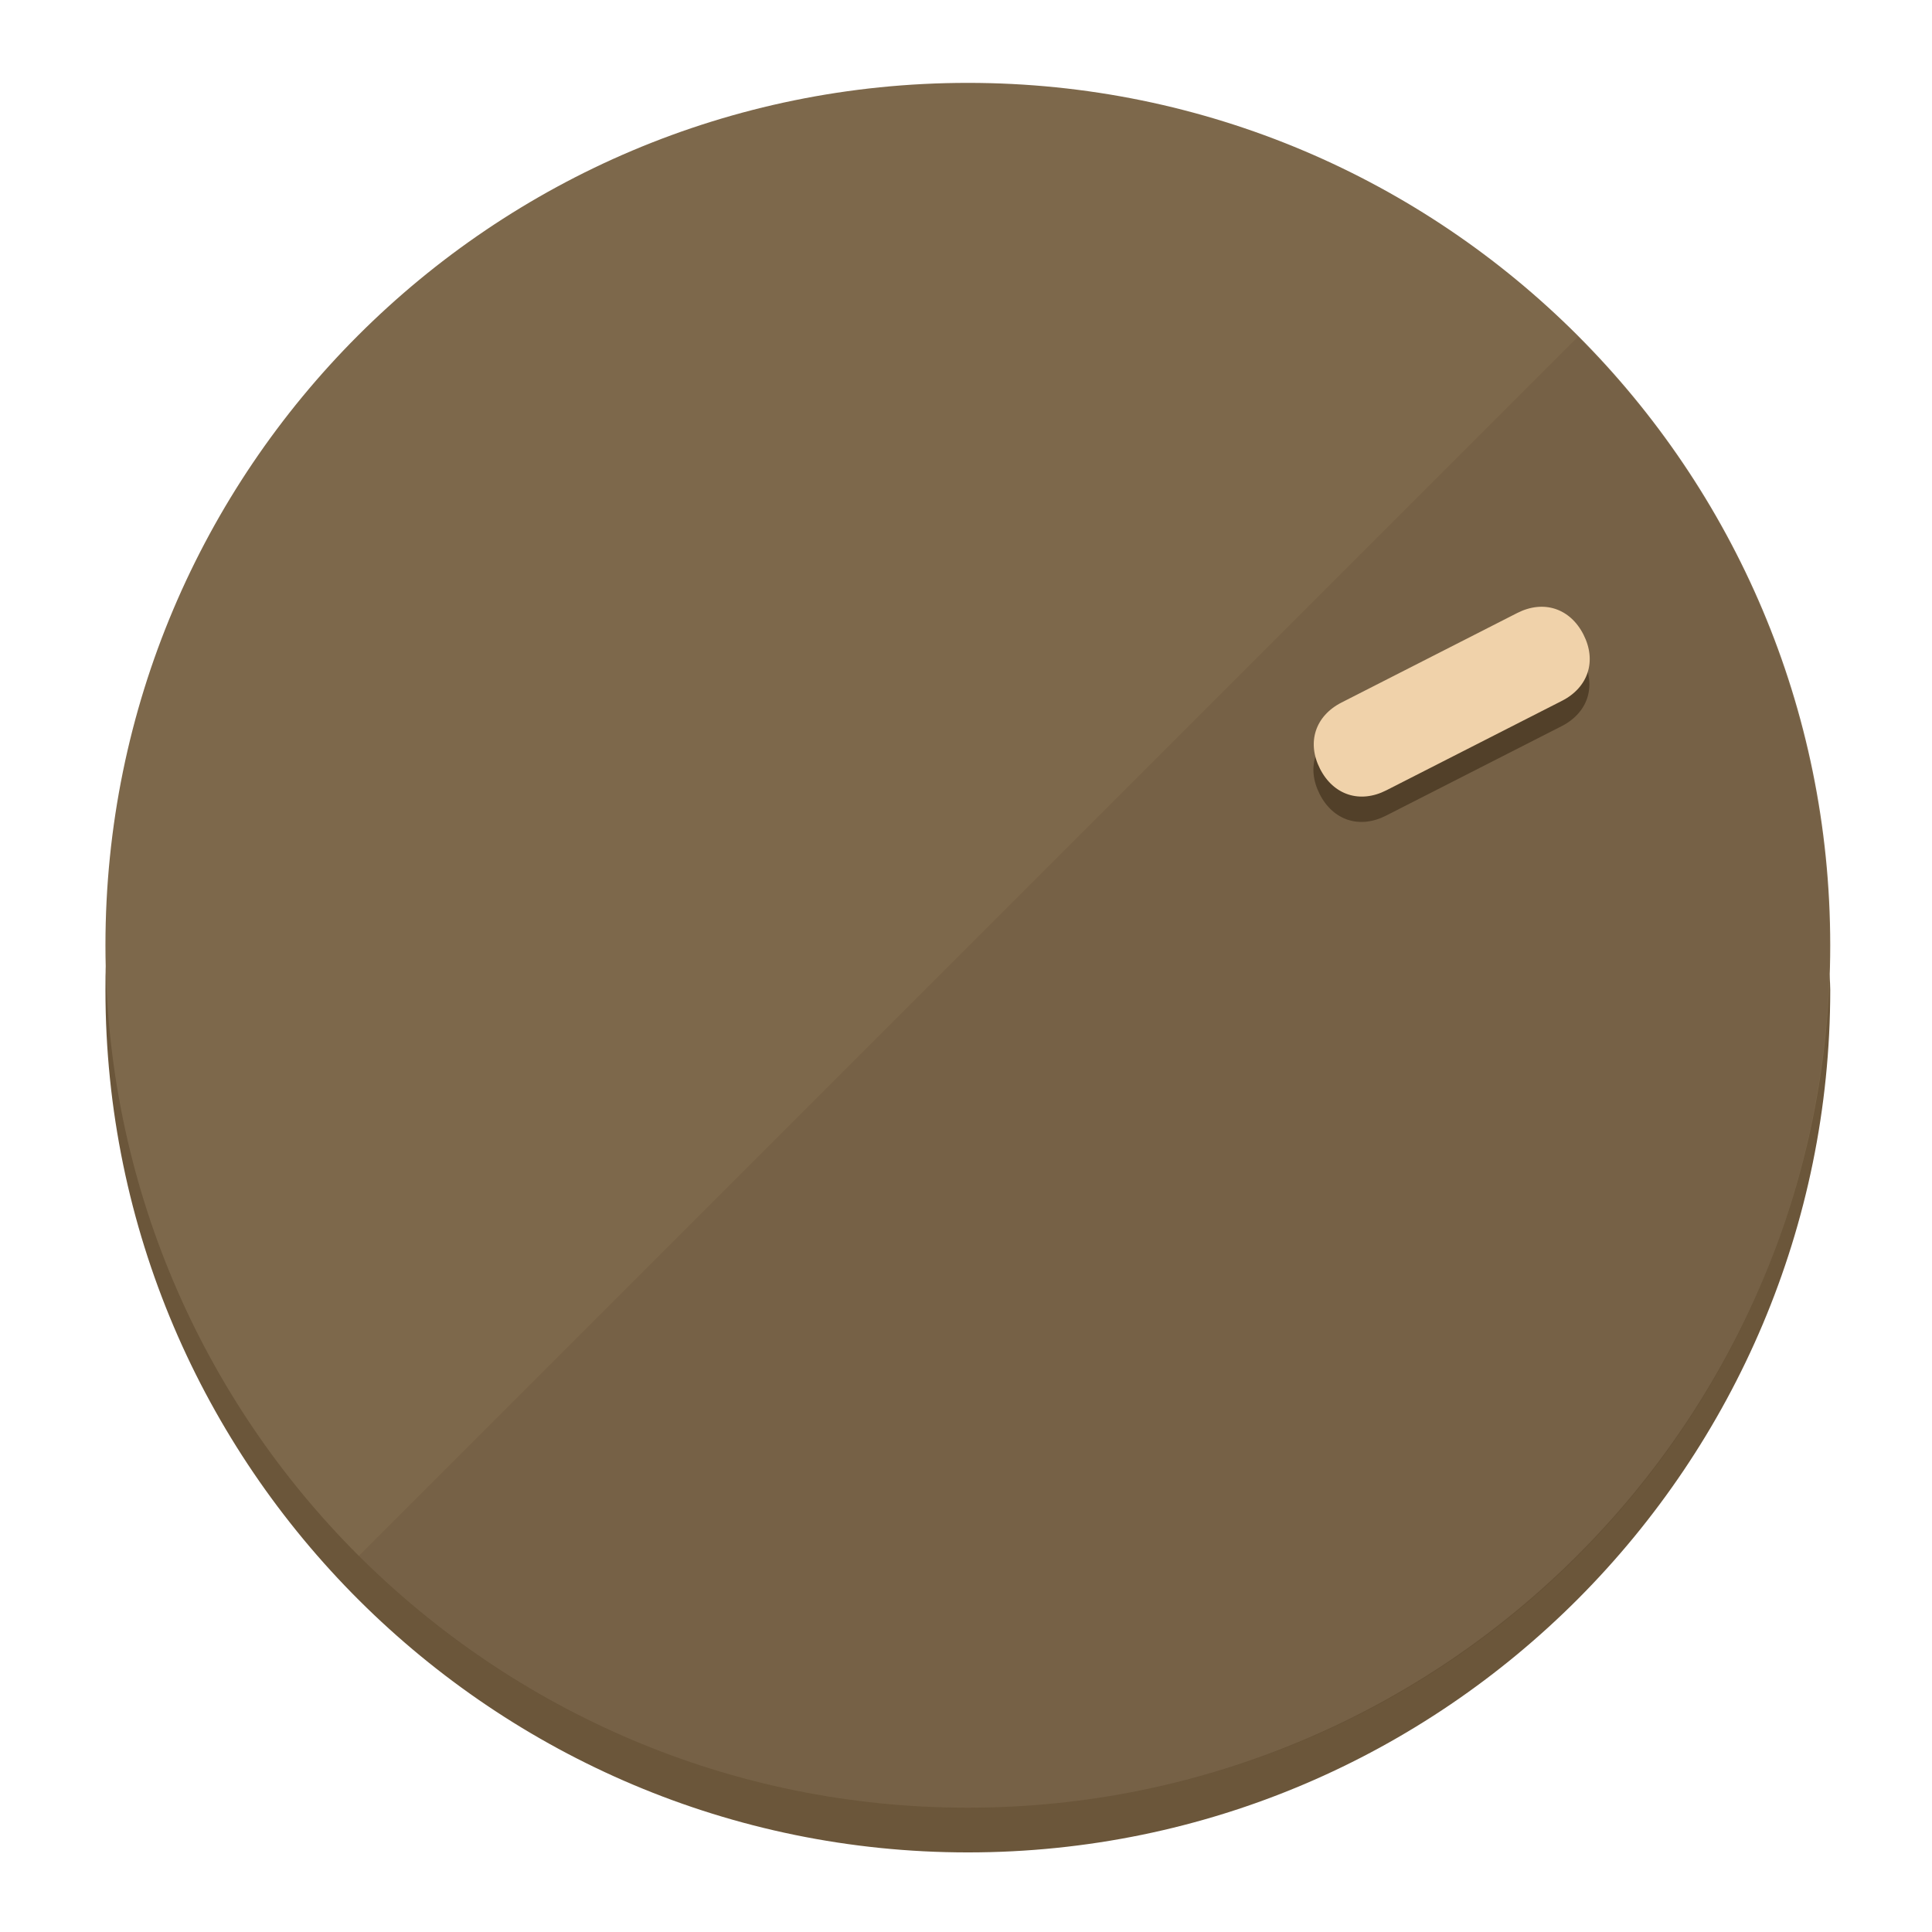
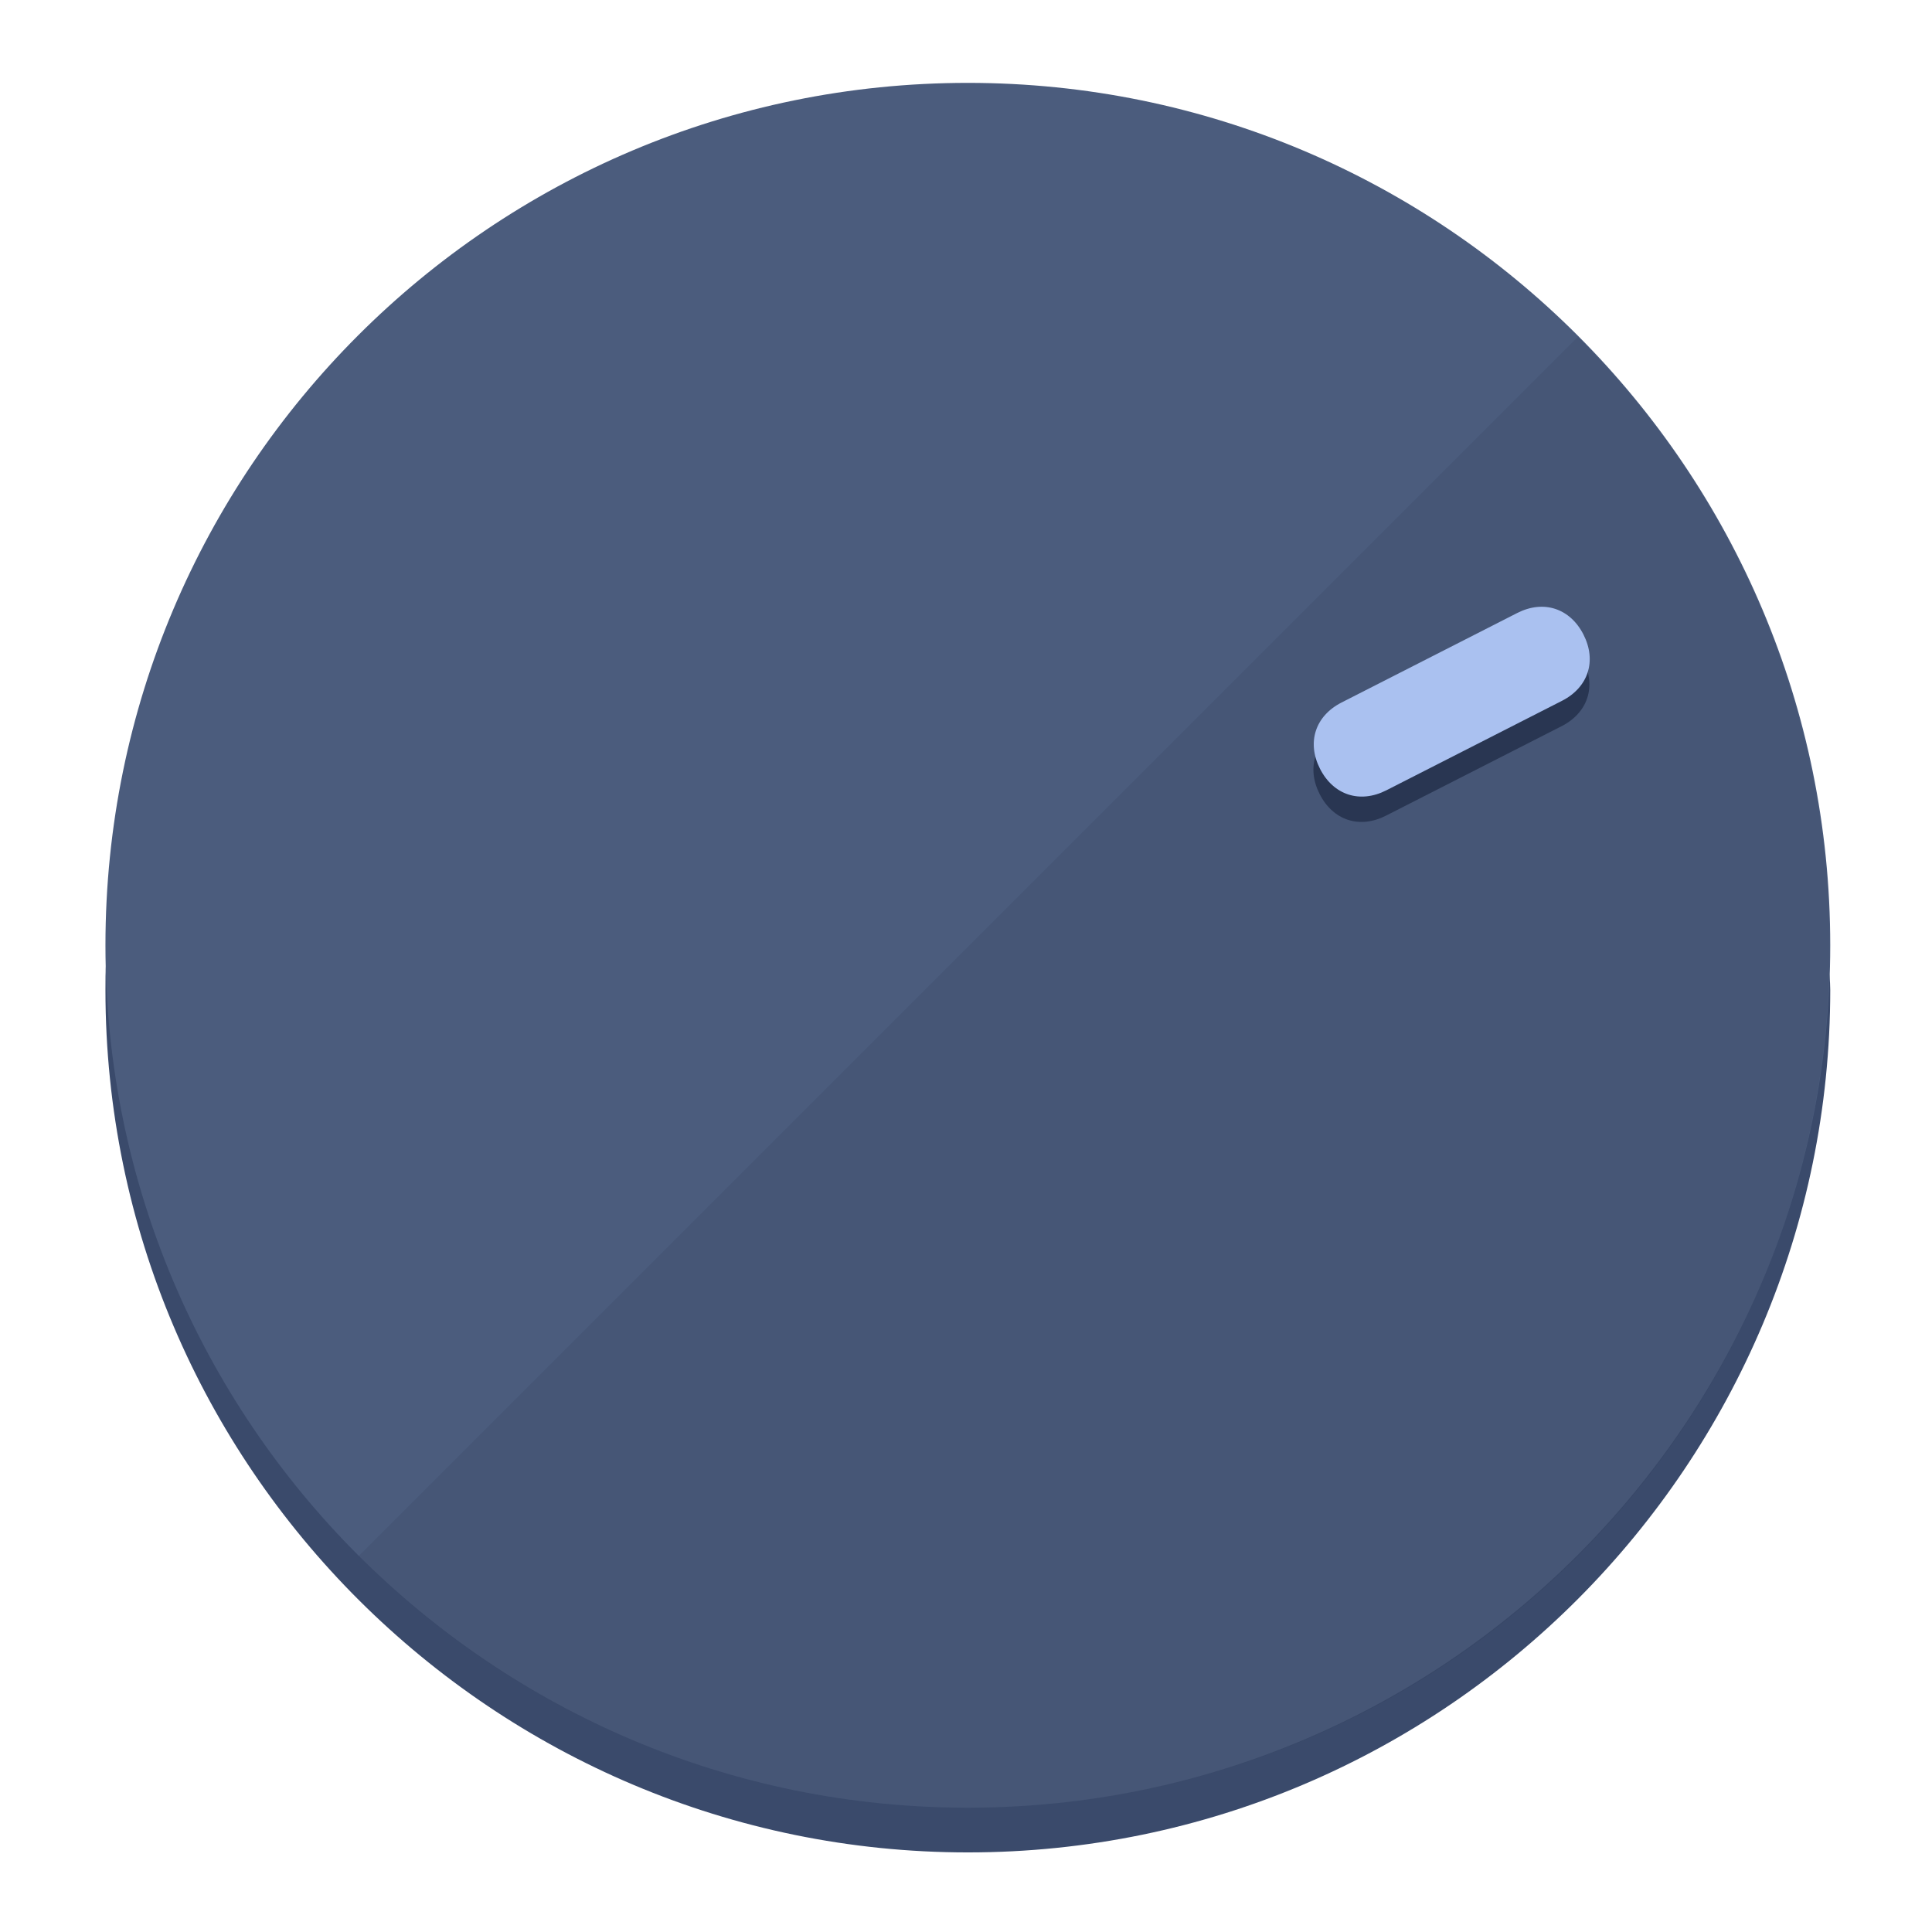
<svg xmlns="http://www.w3.org/2000/svg" height="120px" width="120px" version="1.1" id="Layer_1" viewBox="0 0 496.8 496.8" xml:space="preserve">
  <defs id="defs23" />
  <g id="g3158">
-     <path style="display:inline;fill:#6B563A;fill-opacity:1;stroke-width:1.584" d="m 248.875,445.92 c 116.582,0 212.89,-91.238 220.493,-205.286 0,5.069 1.267,8.87 1.267,13.939 0,121.651 -98.842,221.76 -221.76,221.76 -121.651,0 -221.76,-98.842 -221.76,-221.76 0,-5.069 0,-8.87 1.267,-13.939 7.603,114.048 103.91,205.286 220.493,205.286 z" id="path8" />
-     <circle style="display:inline;fill:#7D684B;fill-opacity:1;stroke-width:1.584" cx="248.875" cy="243.071" r="221.76" id="circle12" />
-     <path style="display:inline;fill:#524029;fill-opacity:0.154;stroke-width:1.587" d="m 405.744,86.606 c 86.308,86.308 86.308,227.193 0,313.5 -86.308,86.308 -227.193,86.308 -313.5,0" id="path14" />
+     <path style="display:inline;fill:#3A4A6B;fill-opacity:1;stroke-width:1.584" d="m 248.875,445.92 c 116.582,0 212.89,-91.238 220.493,-205.286 0,5.069 1.267,8.87 1.267,13.939 0,121.651 -98.842,221.76 -221.76,221.76 -121.651,0 -221.76,-98.842 -221.76,-221.76 0,-5.069 0,-8.87 1.267,-13.939 7.603,114.048 103.91,205.286 220.493,205.286 z" id="path8" />
+     <circle style="display:inline;fill:#4B5C7D;fill-opacity:1;stroke-width:1.584" cx="248.875" cy="243.071" r="221.76" id="circle12" />
+     <path style="display:inline;fill:#293652;fill-opacity:0.154;stroke-width:1.587" d="m 405.744,86.606 c 86.308,86.308 86.308,227.193 0,313.5 -86.308,86.308 -227.193,86.308 -313.5,0" id="path14" />
  </g>
  <g id="g3198">
    <circle style="display:none;fill:#000000;fill-opacity:0;stroke-width:1.584" cx="329.835" cy="-110.802" r="221.76" id="circle12-3" transform="rotate(63)" />
-     <path style="display:inline;fill:#524029;fill-opacity:1;stroke-width:1.584" d="m 356.39,209.744 c -6.774,3.452 -13.592,1.237 -17.044,-5.538 v 0 c -3.452,-6.774 -1.237,-13.592 5.538,-17.044 l 45.163,-23.012 c 6.775,-3.452 13.592,-1.237 17.044,5.538 v 0 c 3.452,6.774 1.237,13.592 -5.538,17.044 z" id="path3789" />
-     <path style="display:inline;fill:#F0D2AA;stroke-width:1.584" d="m 356.478,203.228 c -6.774,3.452 -13.592,1.237 -17.044,-5.538 v 0 c -3.452,-6.774 -1.237,-13.592 5.538,-17.044 l 45.163,-23.012 c 6.774,-3.452 13.592,-1.237 17.044,5.538 v 0 c 3.452,6.775 1.237,13.592 -5.538,17.044 z" id="path915" />
+     <path style="display:inline;fill:#293652;fill-opacity:1;stroke-width:1.584" d="m 356.39,209.744 c -6.774,3.452 -13.592,1.237 -17.044,-5.538 v 0 c -3.452,-6.774 -1.237,-13.592 5.538,-17.044 l 45.163,-23.012 c 6.775,-3.452 13.592,-1.237 17.044,5.538 v 0 c 3.452,6.774 1.237,13.592 -5.538,17.044 z" id="path3789" />
+     <path style="display:inline;fill:#AAC1F0;stroke-width:1.584" d="m 356.478,203.228 c -6.774,3.452 -13.592,1.237 -17.044,-5.538 v 0 c -3.452,-6.774 -1.237,-13.592 5.538,-17.044 l 45.163,-23.012 c 6.774,-3.452 13.592,-1.237 17.044,5.538 v 0 c 3.452,6.775 1.237,13.592 -5.538,17.044 z" id="path915" />
  </g>
</svg>
